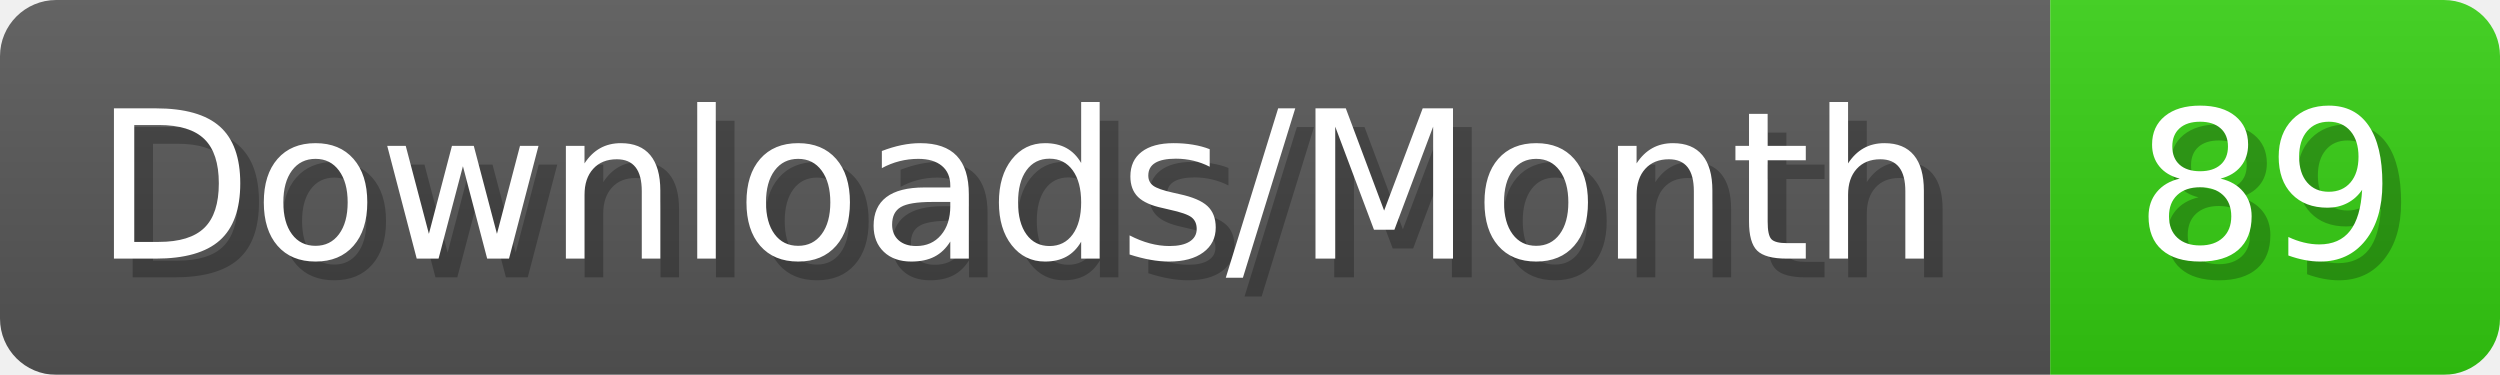
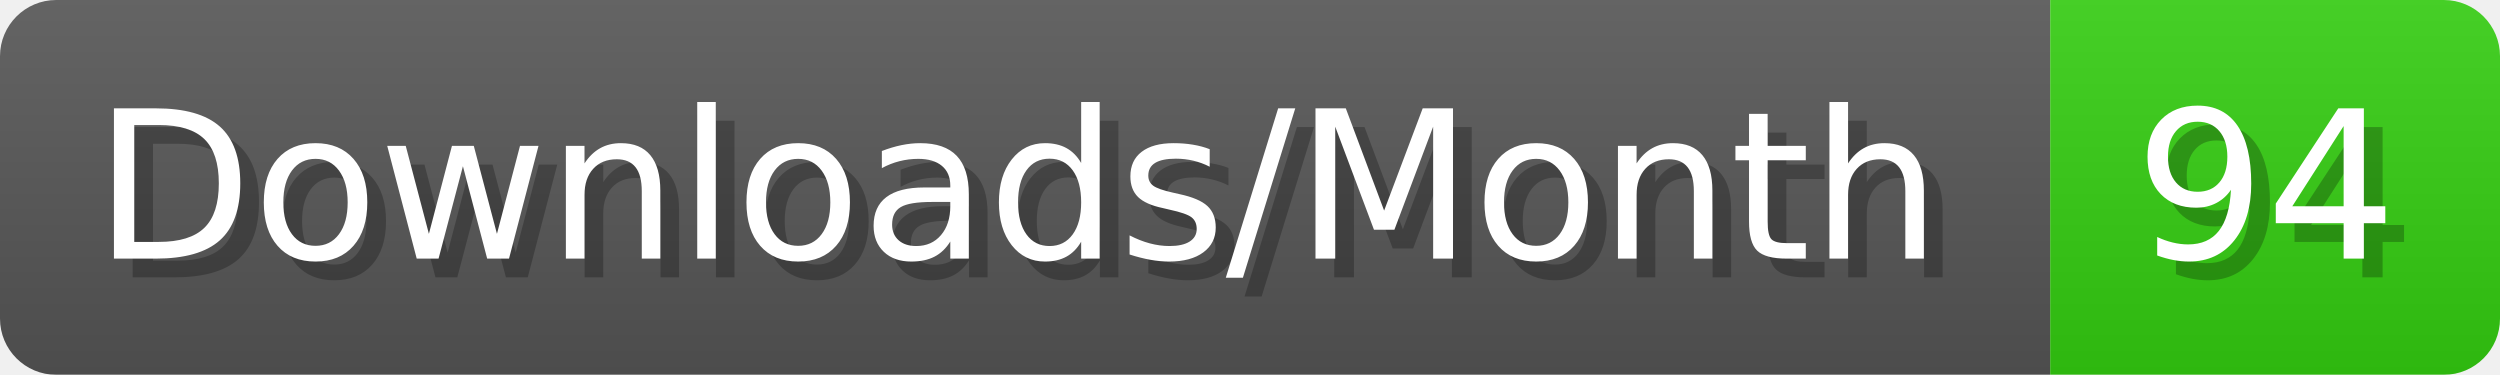
- <svg xmlns="http://www.w3.org/2000/svg" width="133.4" height="20" viewBox="0 0 1334 200" role="img" aria-label="Downloads/Month: 89">
+ <svg xmlns="http://www.w3.org/2000/svg" width="133.4" height="20" viewBox="0 0 1334 200" role="img" aria-label="Downloads/Month: 94">
  <linearGradient id="YlXUI" x2="0" y2="100%">
    <stop offset="0" stop-opacity=".1" stop-color="#EEE" />
    <stop offset="1" stop-opacity=".1" />
  </linearGradient>
  <mask id="JHhop">
    <rect width="1334" height="200" rx="30" fill="#FFF" />
  </mask>
  <g mask="url(#JHhop)">
    <rect width="1094" height="200" fill="#555" />
    <rect width="240" height="200" fill="#3C1" x="1094" />
    <rect width="1334" height="200" fill="url(#YlXUI)" />
  </g>
  <g aria-hidden="true" fill="#fff" text-anchor="start" font-family="Verdana,DejaVu Sans,sans-serif" font-size="110">
    <text x="60" y="148" textLength="994" fill="#000" opacity="0.25">Downloads/Month</text>
    <text x="50" y="138" textLength="994">Downloads/Month</text>
-     <text x="1149" y="148" textLength="140" fill="#000" opacity="0.25">89</text>
-     <text x="1139" y="138" textLength="140">89</text>
+     <text x="1149" y="148" textLength="140" fill="#000" opacity="0.25">94</text>
+     <text x="1139" y="138" textLength="140">94</text>
  </g>
</svg>
